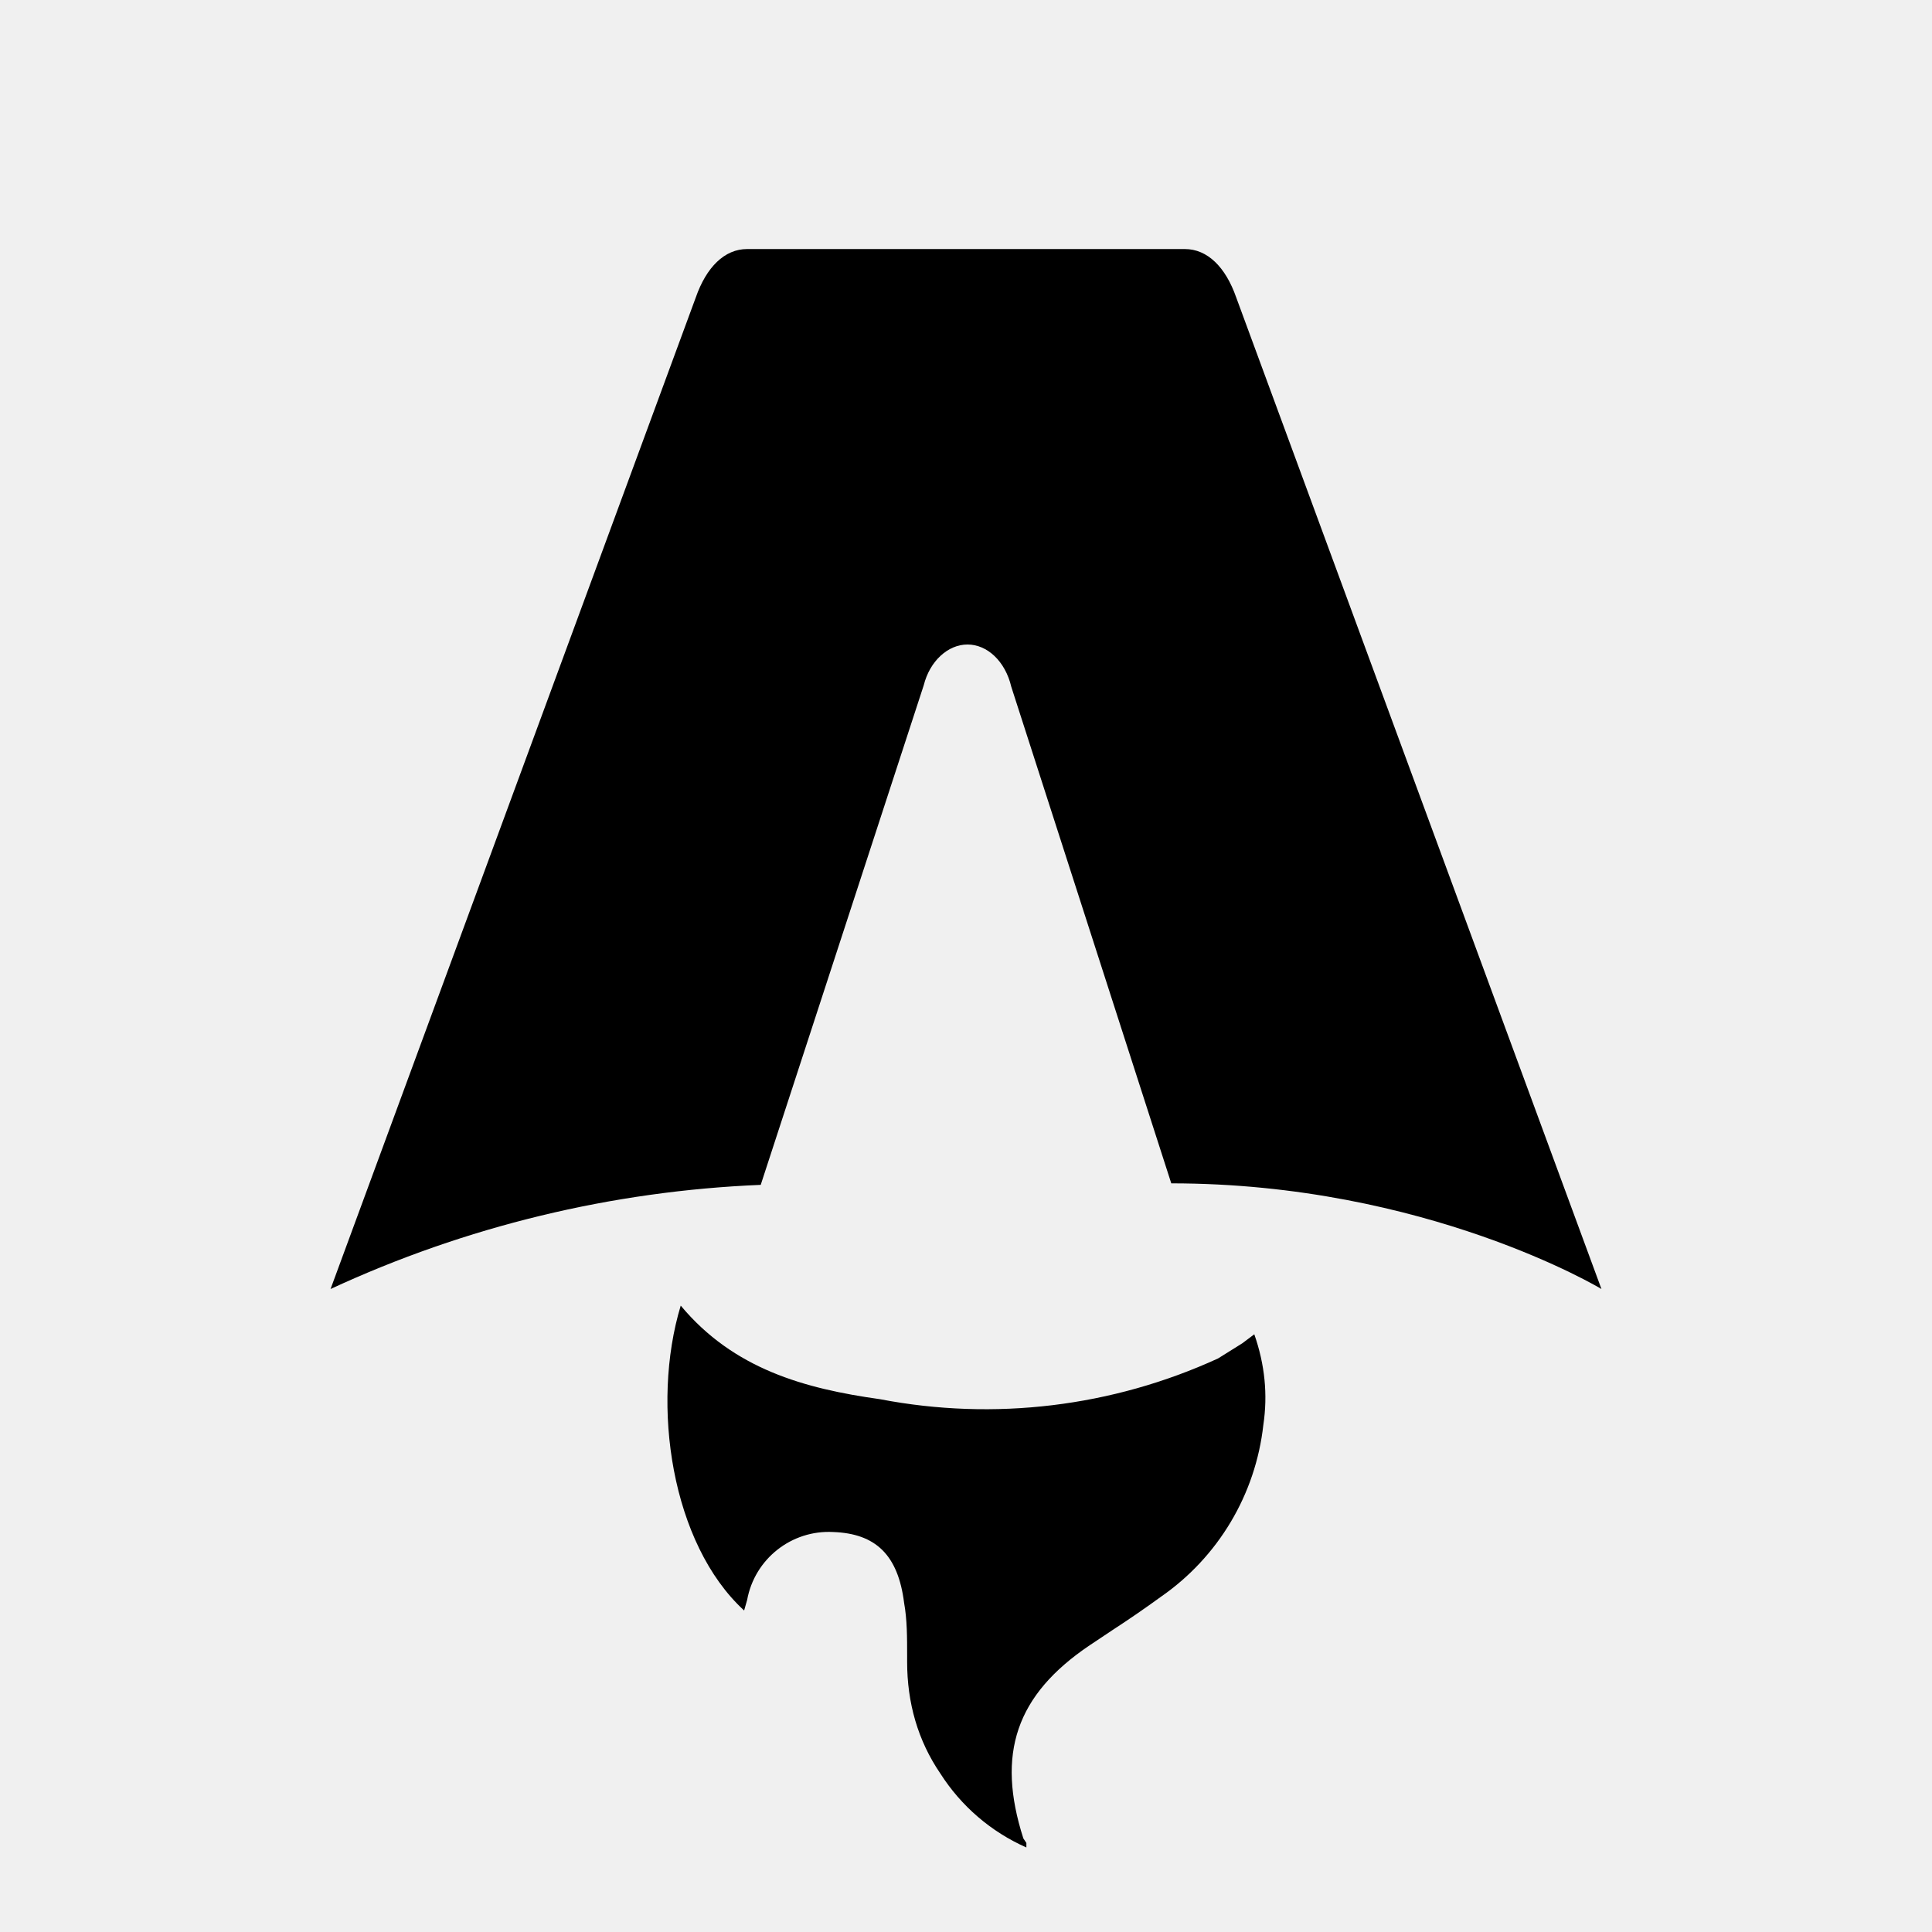
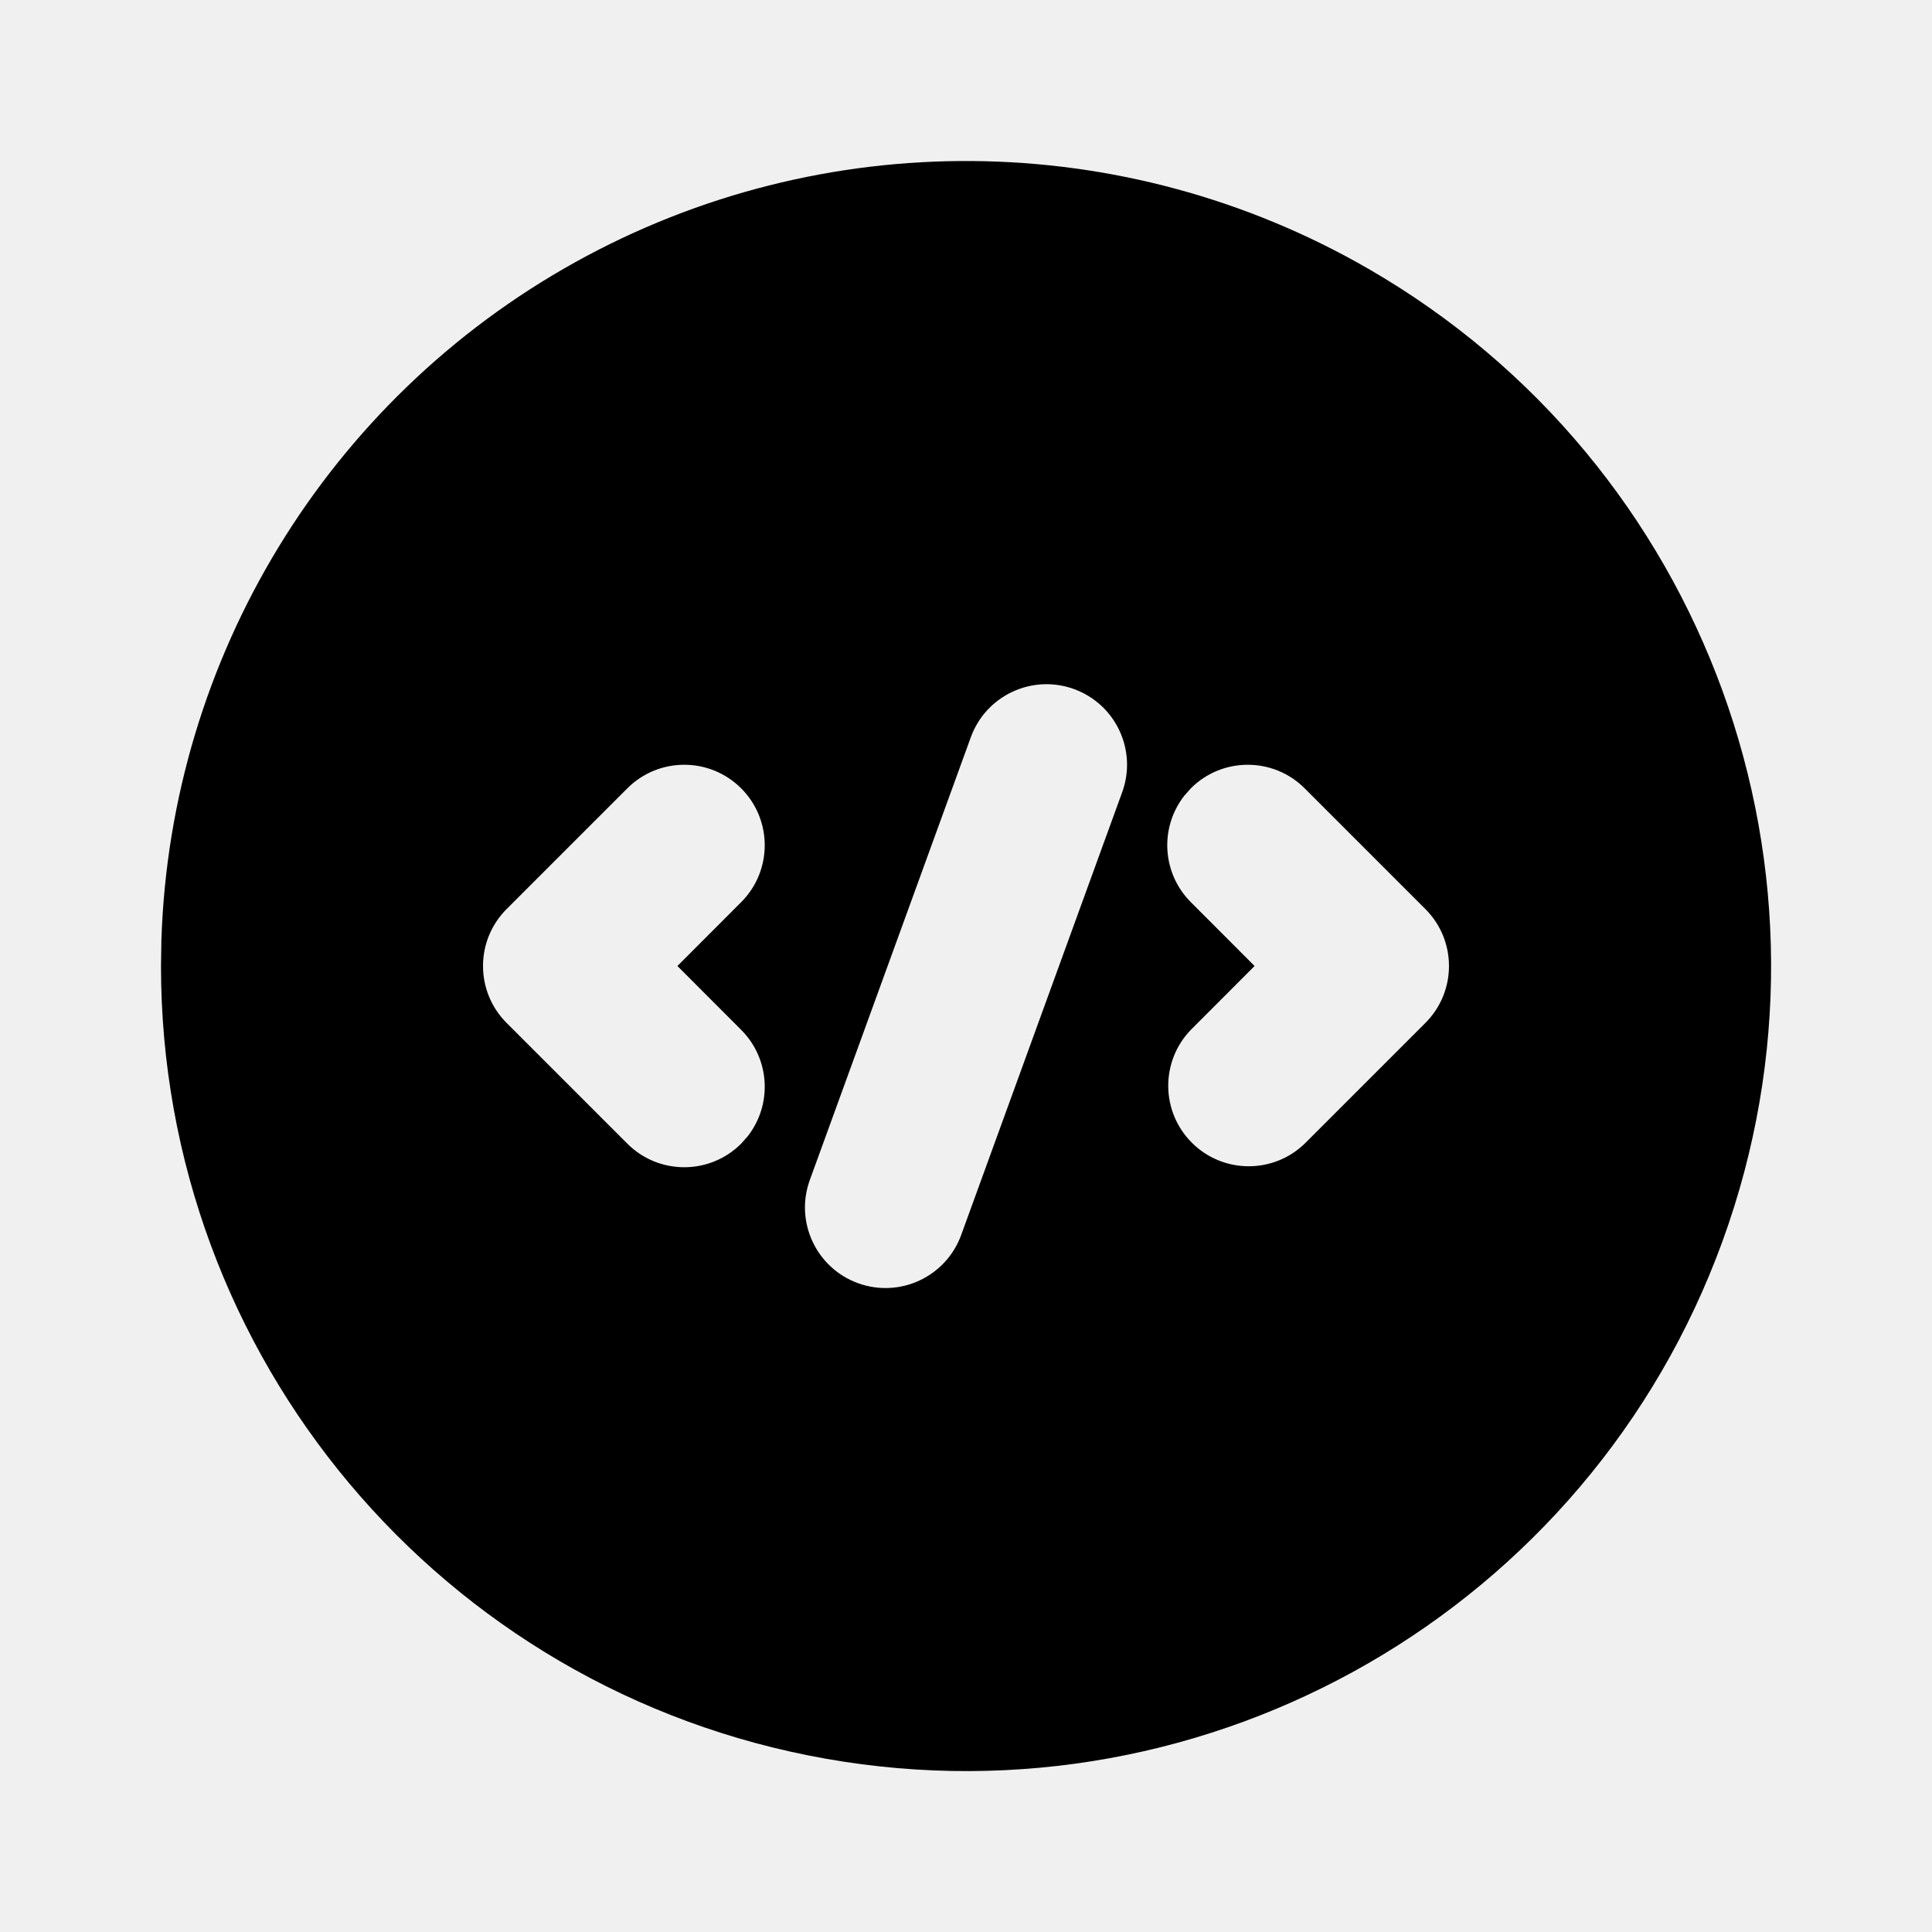
- <svg xmlns="http://www.w3.org/2000/svg" fill="none" viewBox="0 0 128 128">
-   <path d="M50.4 78.5a75.1 75.1 0 0 0-28.5 6.9l24.2-65.7c.7-2 1.9-3.2 3.4-3.2h29c1.5 0 2.7 1.2 3.4 3.2l24.2 65.7s-11.6-7-28.5-7L67 45.5c-.4-1.7-1.6-2.8-2.9-2.8-1.3 0-2.5 1.1-2.9 2.7L50.4 78.5Zm-1.1 28.2Zm-4.2-20.2c-2 6.6-.6 15.8 4.2 20.2a17.5 17.5 0 0 1 .2-.7 5.5 5.5 0 0 1 5.7-4.5c2.8.1 4.3 1.5 4.7 4.7.2 1.1.2 2.3.2 3.5v.4c0 2.7.7 5.2 2.2 7.4a13 13 0 0 0 5.7 4.9v-.3l-.2-.3c-1.8-5.6-.5-9.5 4.4-12.8l1.5-1a73 73 0 0 0 3.2-2.2 16 16 0 0 0 6.8-11.4c.3-2 .1-4-.6-6l-.8.6-1.6 1a37 37 0 0 1-22.4 2.7c-5-.7-9.7-2-13.2-6.2Z" />
-   <style>
-         path { fill: #000; }
-         @media (prefers-color-scheme: dark) {
-             path { fill: #FFF; }
-         }
-     </style>
+ <svg xmlns="http://www.w3.org/2000/svg" width="24" height="24" viewBox="0 0 24 24" fill="currentColor" class="icon icon-tabler icons-tabler-filled icon-tabler-code-circle-2">
+   <path stroke="none" d="M0 0h24v24H0z" fill="none" />
+   <path d="M17 3.34a10 10 0 1 1 -15 8.66l.005 -.324a10 10 0 0 1 14.995 -8.336m-3.658 5.22a1 1 0 0 0 -1.282 .598l-2 5.5a1 1 0 0 0 1.88 .684l2 -5.5a1 1 0 0 0 -.598 -1.282m-4.135 1.233a1 1 0 0 0 -1.414 0l-1.5 1.5a1 1 0 0 0 0 1.414l1.5 1.5a1 1 0 0 0 1.414 0l.083 -.094a1 1 0 0 0 -.083 -1.32l-.792 -.793l.792 -.793a1 1 0 0 0 0 -1.414m7 0a1 1 0 0 0 -1.414 0l-.083 .094a1 1 0 0 0 .083 1.32l.792 .793l-.792 .793a1 1 0 0 0 1.414 1.414l1.5 -1.5a1 1 0 0 0 0 -1.414z" />
</svg>
